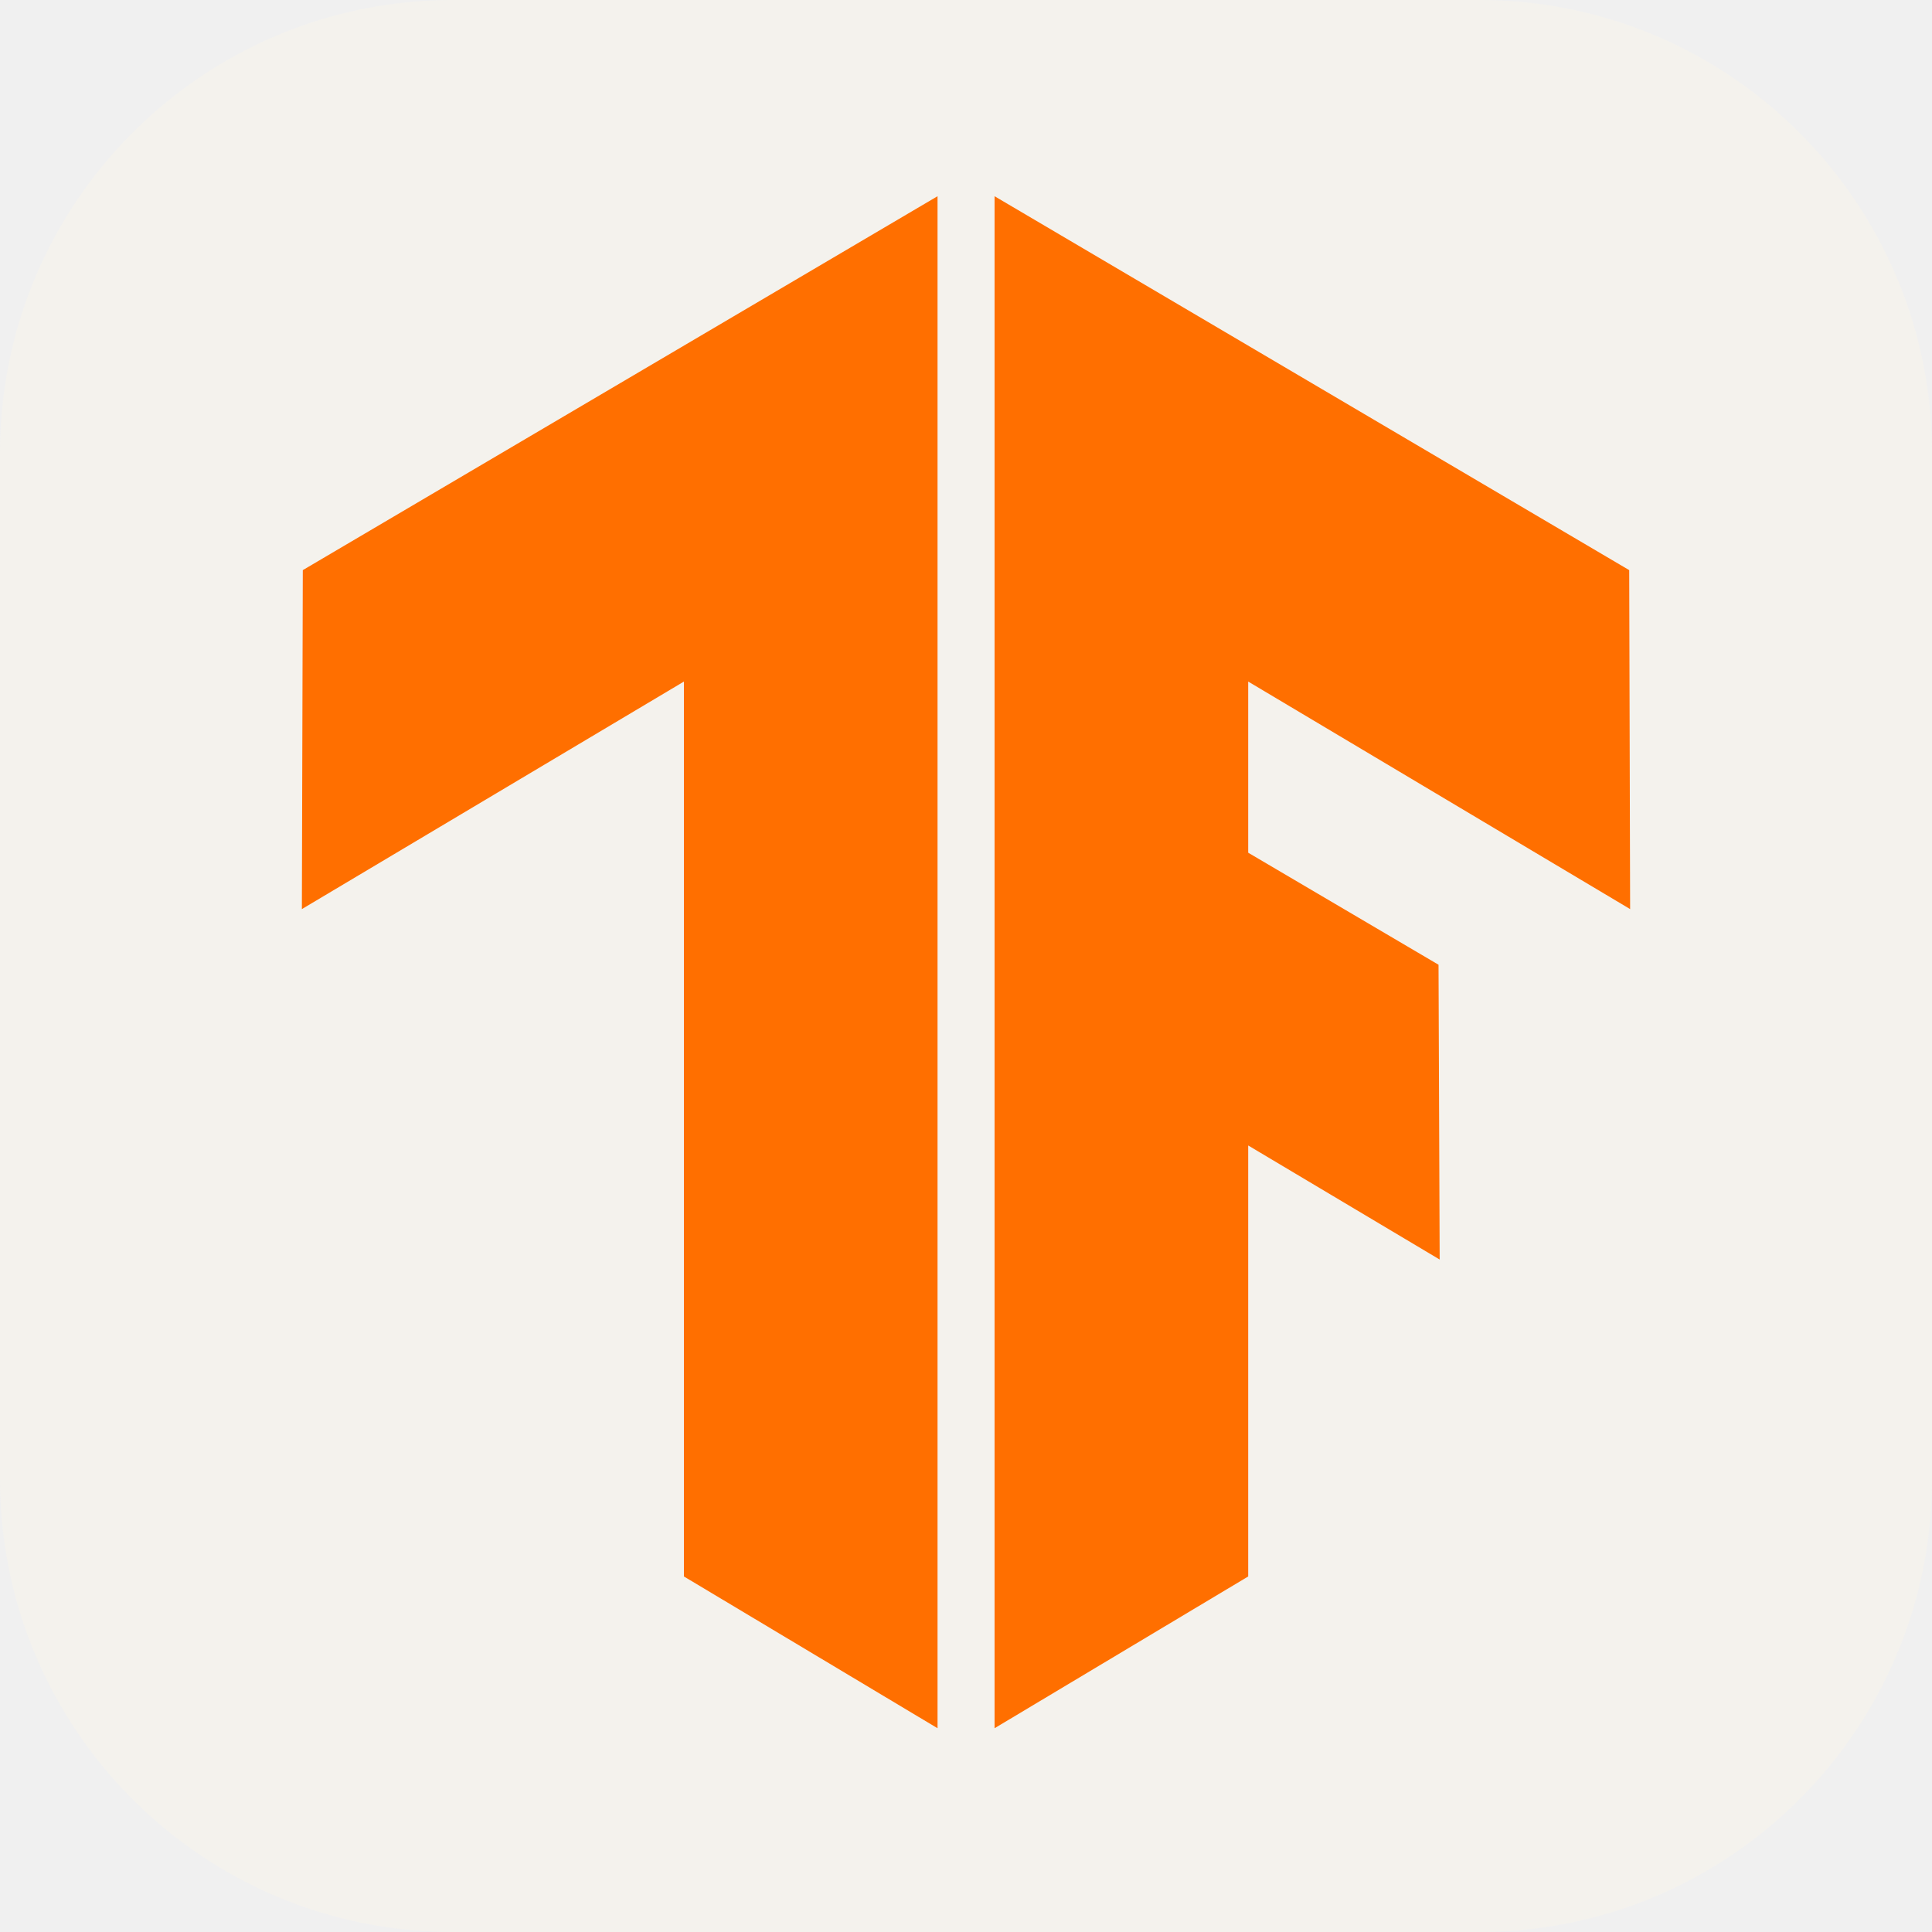
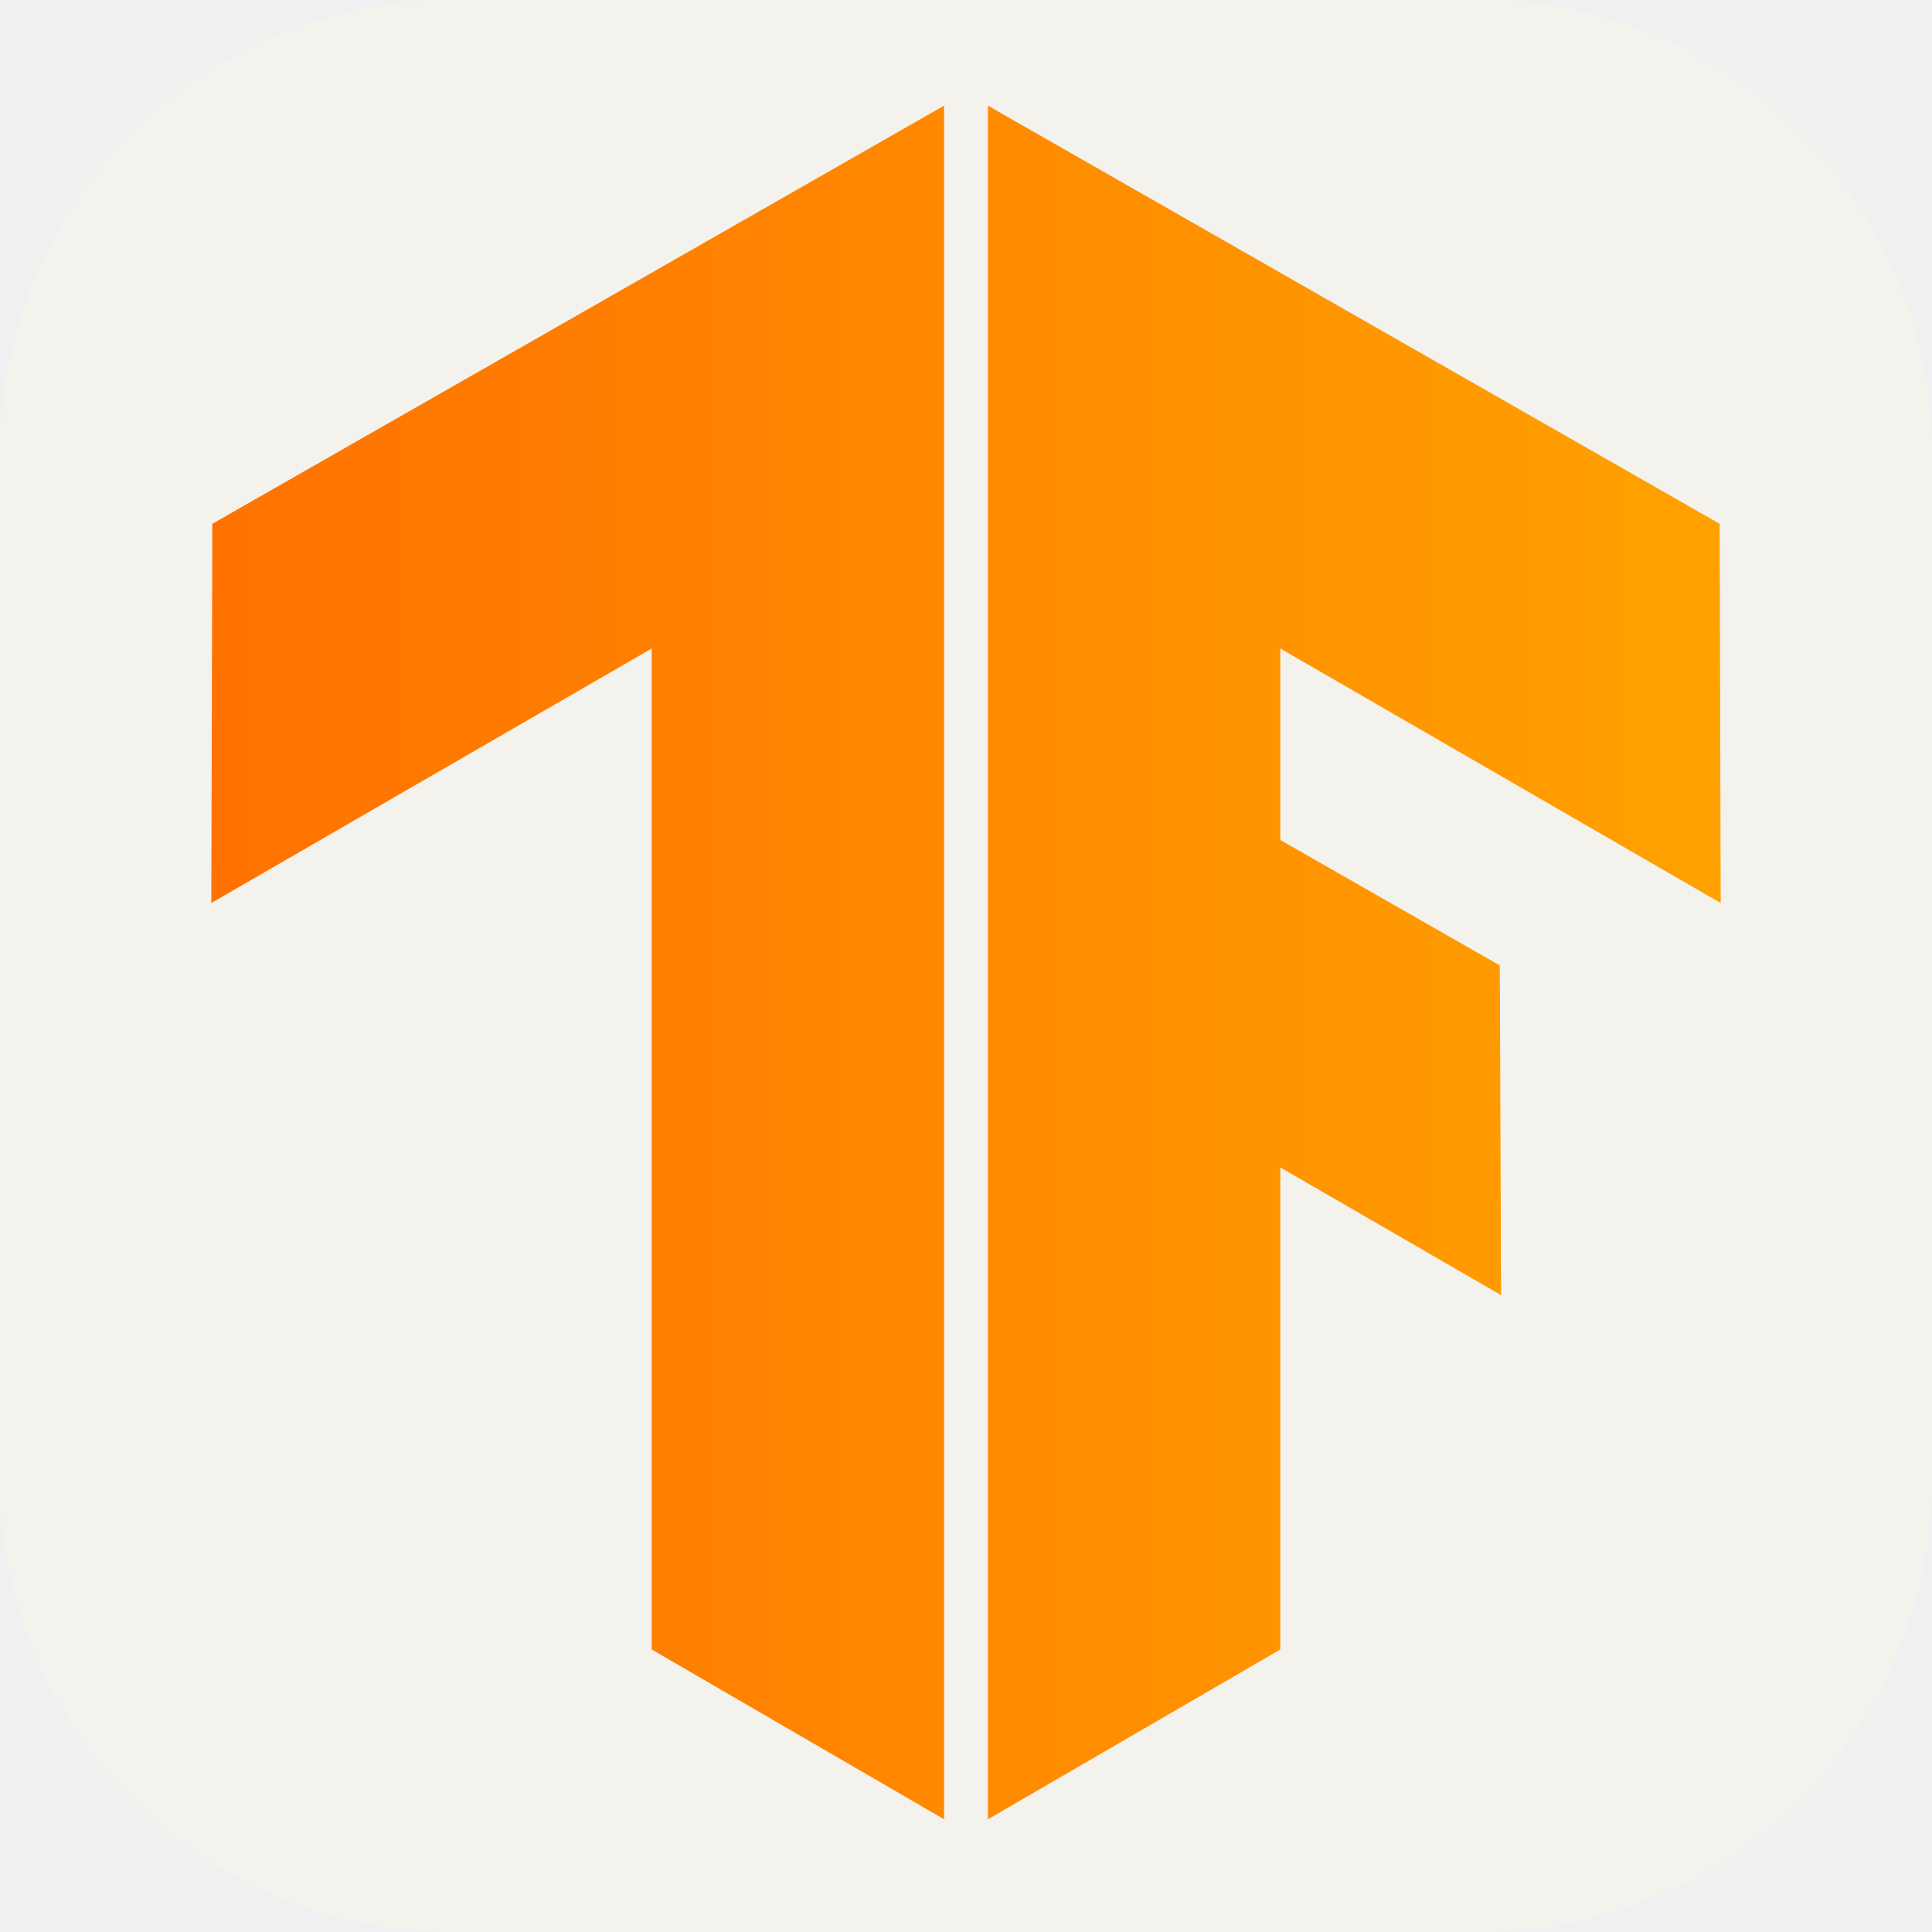
<svg xmlns="http://www.w3.org/2000/svg" width="256" height="256" viewBox="0 0 256 256" fill="none">
-   <rect width="256" height="256" rx="60" fill="#F4F2ED" />
-   <path d="M124.228 229L90.623 208.89V90.31L40 120.459L40.123 75.545L124.228 26V229ZM131.784 26V229L165.393 208.89V151.781L190.763 166.895L190.612 127.833L165.393 112.988V90.31L216 120.459L215.878 75.545L131.784 26Z" fill="#FF6F00" />
+   <g clip-path="url(#clip0_10_522)">
+     <path d="M196 0H60C26.863 0 0 26.863 0 60V196C0 229.137 26.863 256 60 256H196C229.137 256 256 229.137 256 196V60C256 26.863 229.137 0 196 0Z" fill="#F4F2ED" />
+     <mask id="mask0_10_522" style="mask-type:luminance" maskUnits="userSpaceOnUse" x="130" y="14" width="98" height="228">
+       <path d="M227.865 69.405L130.906 14V241.064L169.647 218.565V154.693L198.899 171.612L198.733 127.923L169.647 111.305V85.933L228 119.651L227.865 69.405Z" fill="white" />
+     </mask>
+     <g mask="url(#mask0_10_522)">
+       <path d="M254.379 13.173H16.291V241.35H254.379V13.173Z" fill="url(#paint0_linear_10_522)" />
+     </g>
+     <mask id="mask1_10_522" style="mask-type:luminance" maskUnits="userSpaceOnUse" x="28" y="14" width="98" height="228">
+       <path d="M28.135 69.405L125.094 14V241.064L86.353 218.565V85.933L28 119.651L28.135 69.405Z" fill="white" />
+     </mask>
+     <g mask="url(#mask1_10_522)">
+       <path d="M255.651 13.173H17.563V241.35H255.651V13.173Z" fill="url(#paint1_linear_10_522)" />
+     </g>
+   </g>
+   <defs>
+     <linearGradient id="paint0_linear_10_522" x1="16.291" y1="127.262" x2="254.379" y2="127.262" gradientUnits="userSpaceOnUse">
+       <stop stop-color="#FF6F00" />
+       <stop offset="1" stop-color="#FFA800" />
+     </linearGradient>
+     <linearGradient id="paint1_linear_10_522" x1="17.563" y1="127.262" x2="255.666" y2="127.262" gradientUnits="userSpaceOnUse">
+       <stop stop-color="#FF6F00" />
+       <stop offset="1" stop-color="#FFA800" />
+     </linearGradient>
+     <clipPath id="clip0_10_522">
+       <rect width="256" height="256" fill="white" />
+     </clipPath>
+   </defs>
</svg>
